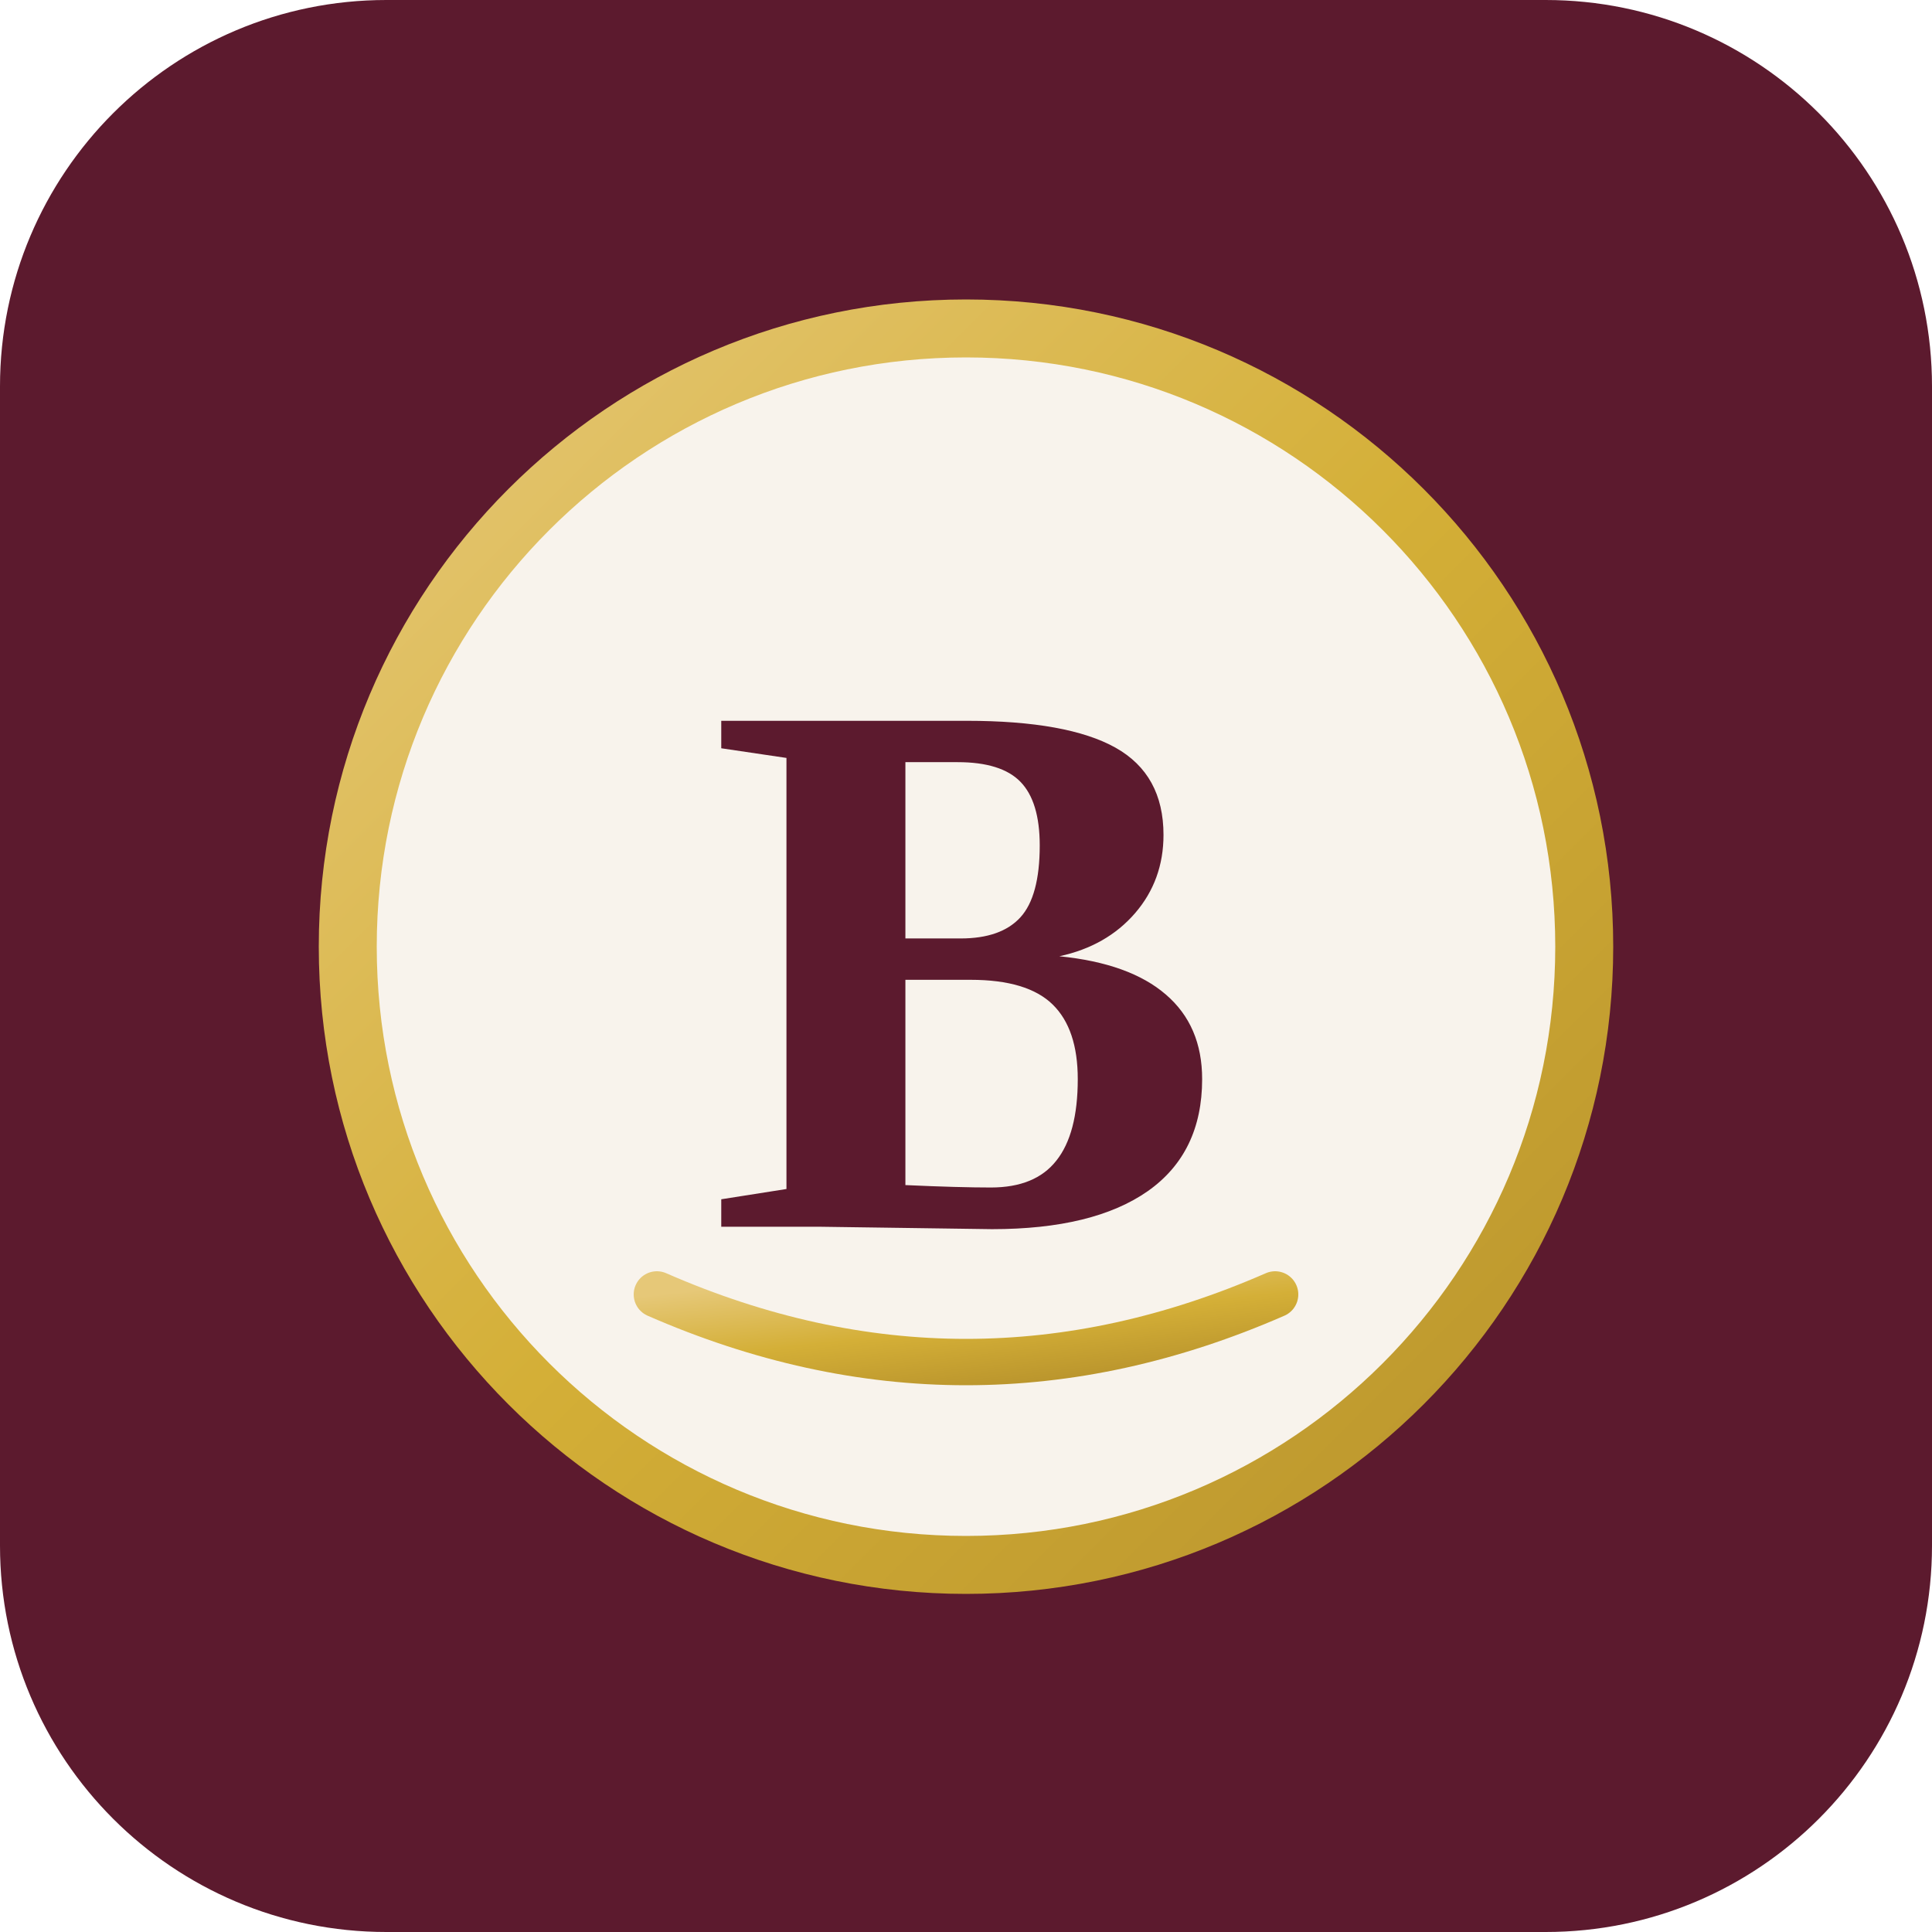
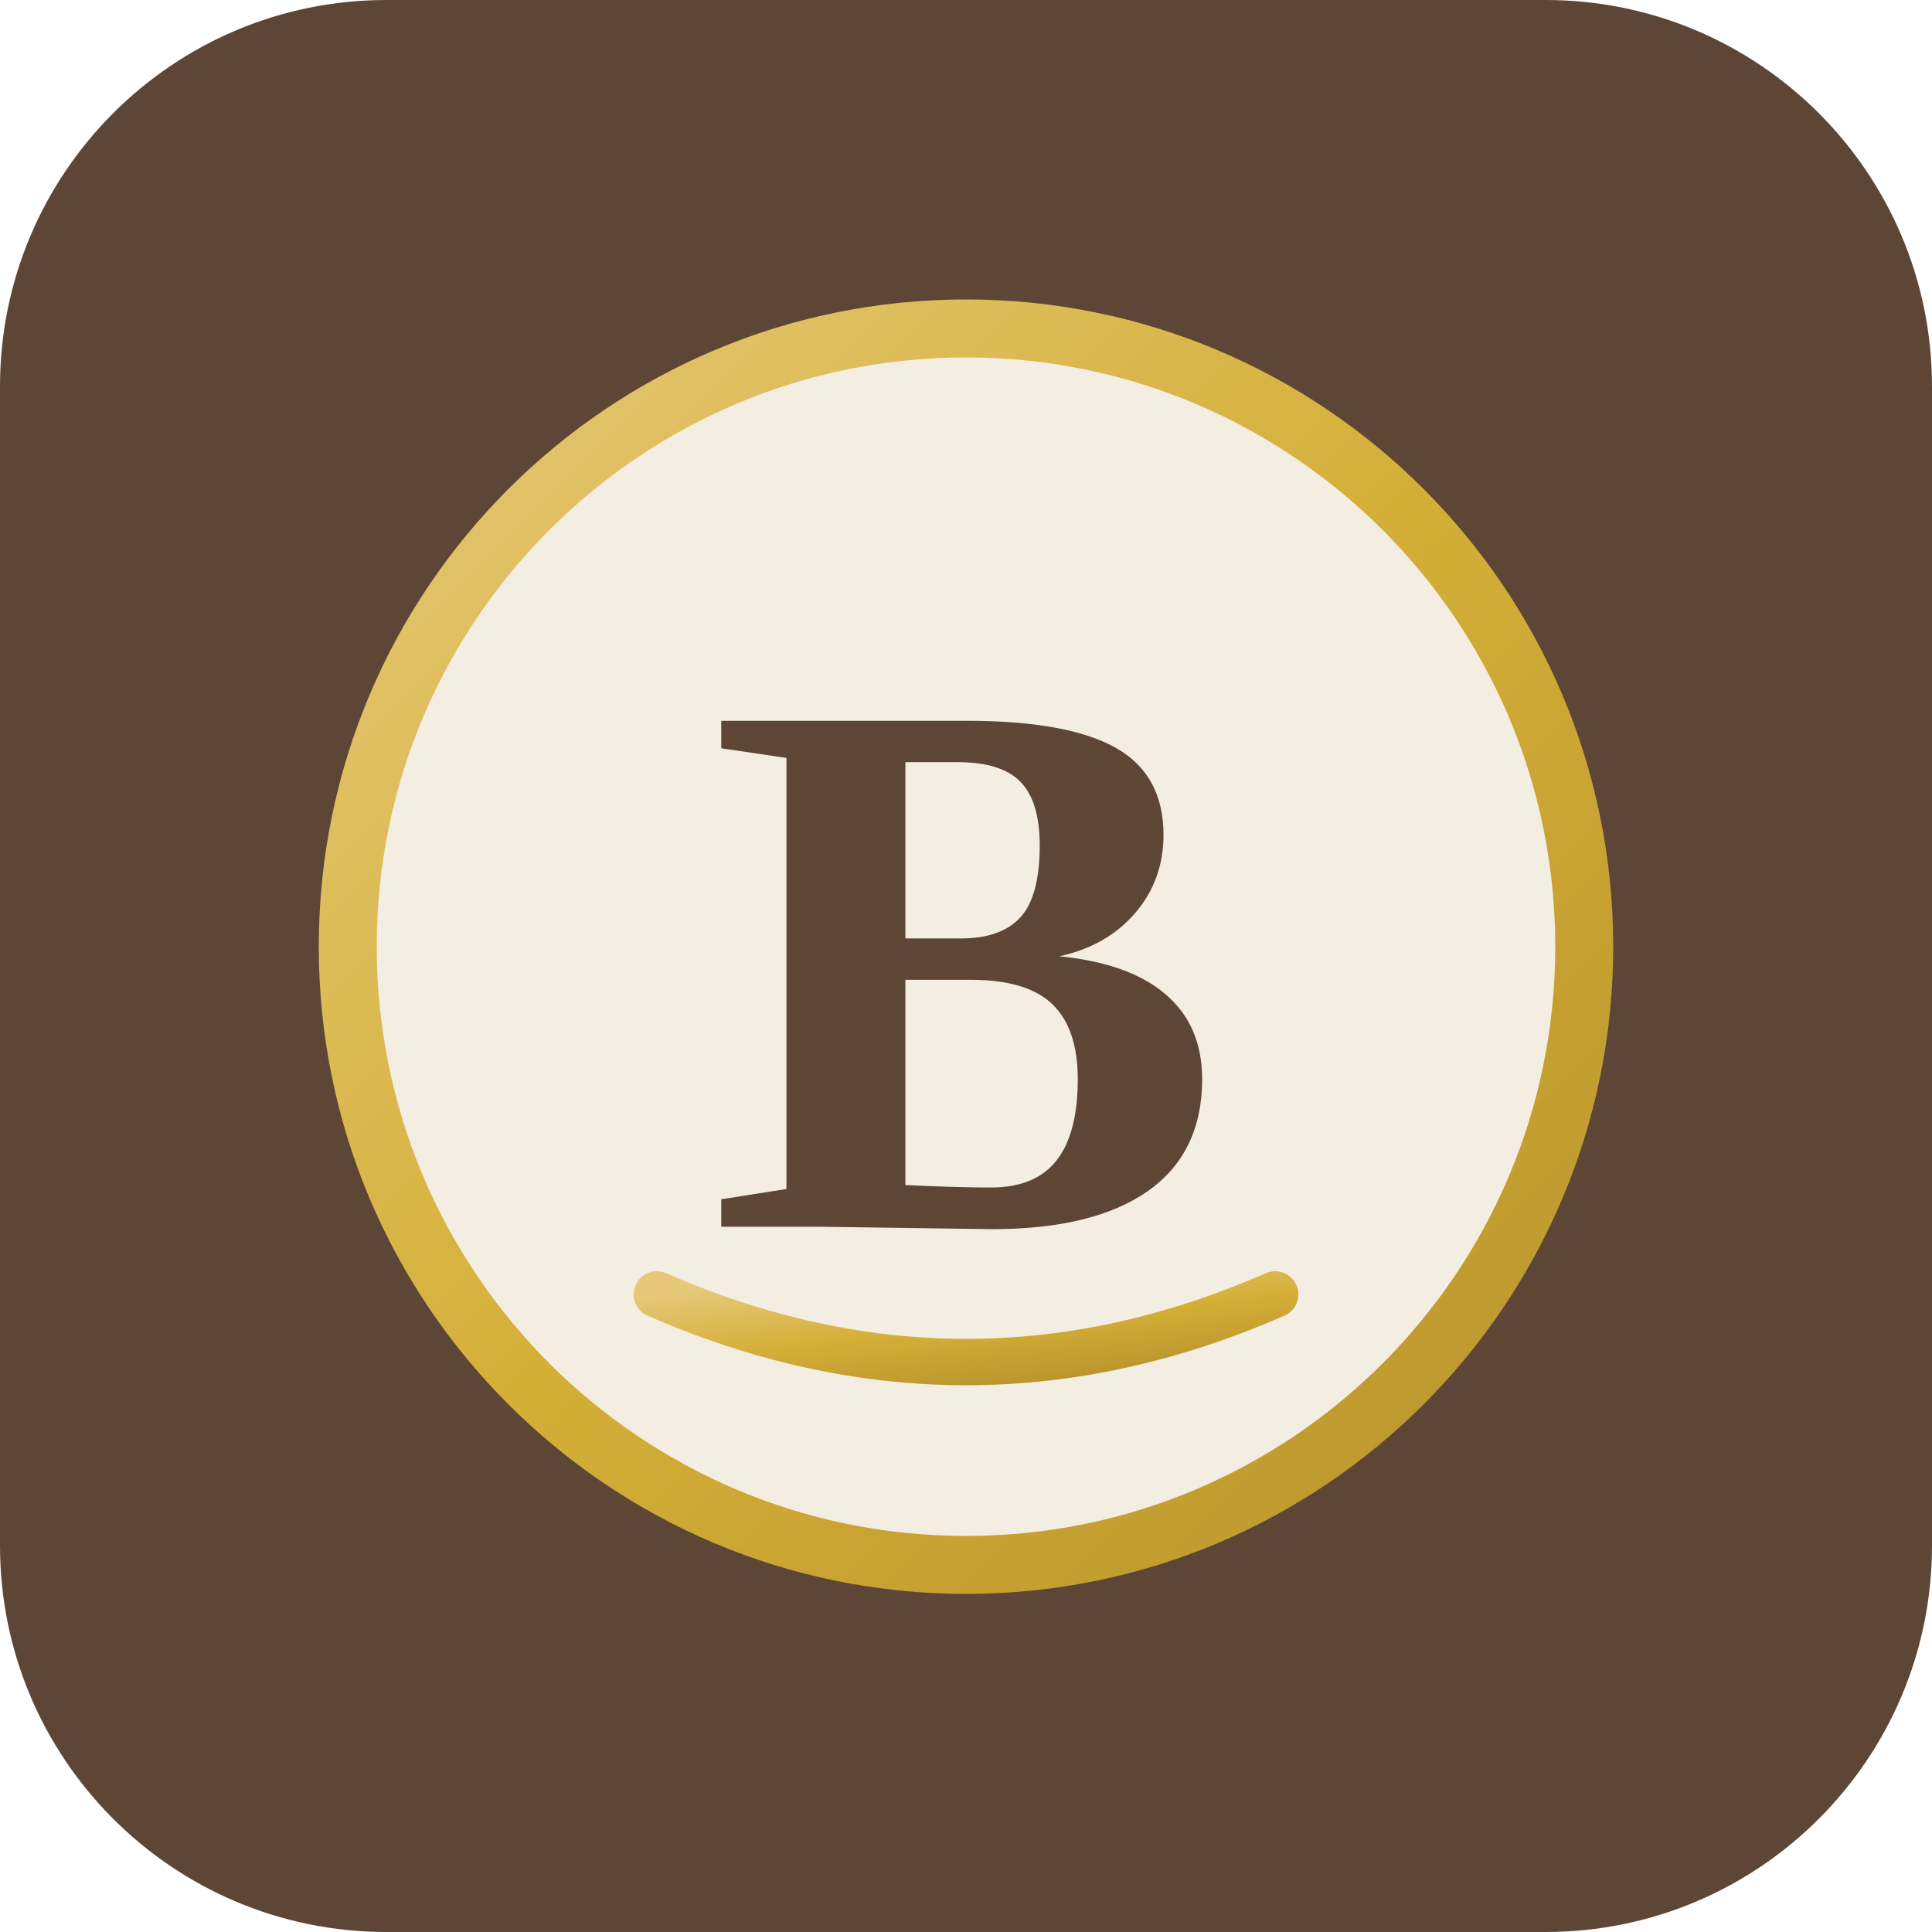
<svg xmlns="http://www.w3.org/2000/svg" viewBox="0 0 100 100">
  <defs>
    <linearGradient id="bazaraGold" x1="0" y1="0" x2="1" y2="1">
      <stop offset="0" stop-color="#e6c878" />
      <stop offset="0.5" stop-color="#d4af37" />
      <stop offset="1" stop-color="#b8932c" />
    </linearGradient>
  </defs>
-   <rect width="100" height="100" rx="20" fill="#5C1A2E" />
-   <circle cx="50" cy="49" r="32" fill="#F8F3EC" stroke="url(#bazaraGold)" stroke-width="3" />
-   <text x="50" y="50" text-anchor="middle" dominant-baseline="central" font-family="Georgia, 'Times New Roman', serif" font-weight="700" font-size="40" fill="#5C1A2E">B</text>
+   <rect width="100" height="100" rx="20" fill="#5e4636" />
+   <circle cx="50" cy="49" r="32" fill="#F4EDE2" stroke="url(#bazaraGold)" stroke-width="3" />
+   <text x="50" y="50" text-anchor="middle" dominant-baseline="central" font-family="Georgia, 'Times New Roman', serif" font-weight="700" font-size="40" fill="#5e4636">B</text>
  <path d="M34 67 Q50 74 66 67" fill="none" stroke="url(#bazaraGold)" stroke-width="2.4" stroke-linecap="round" />
</svg>
